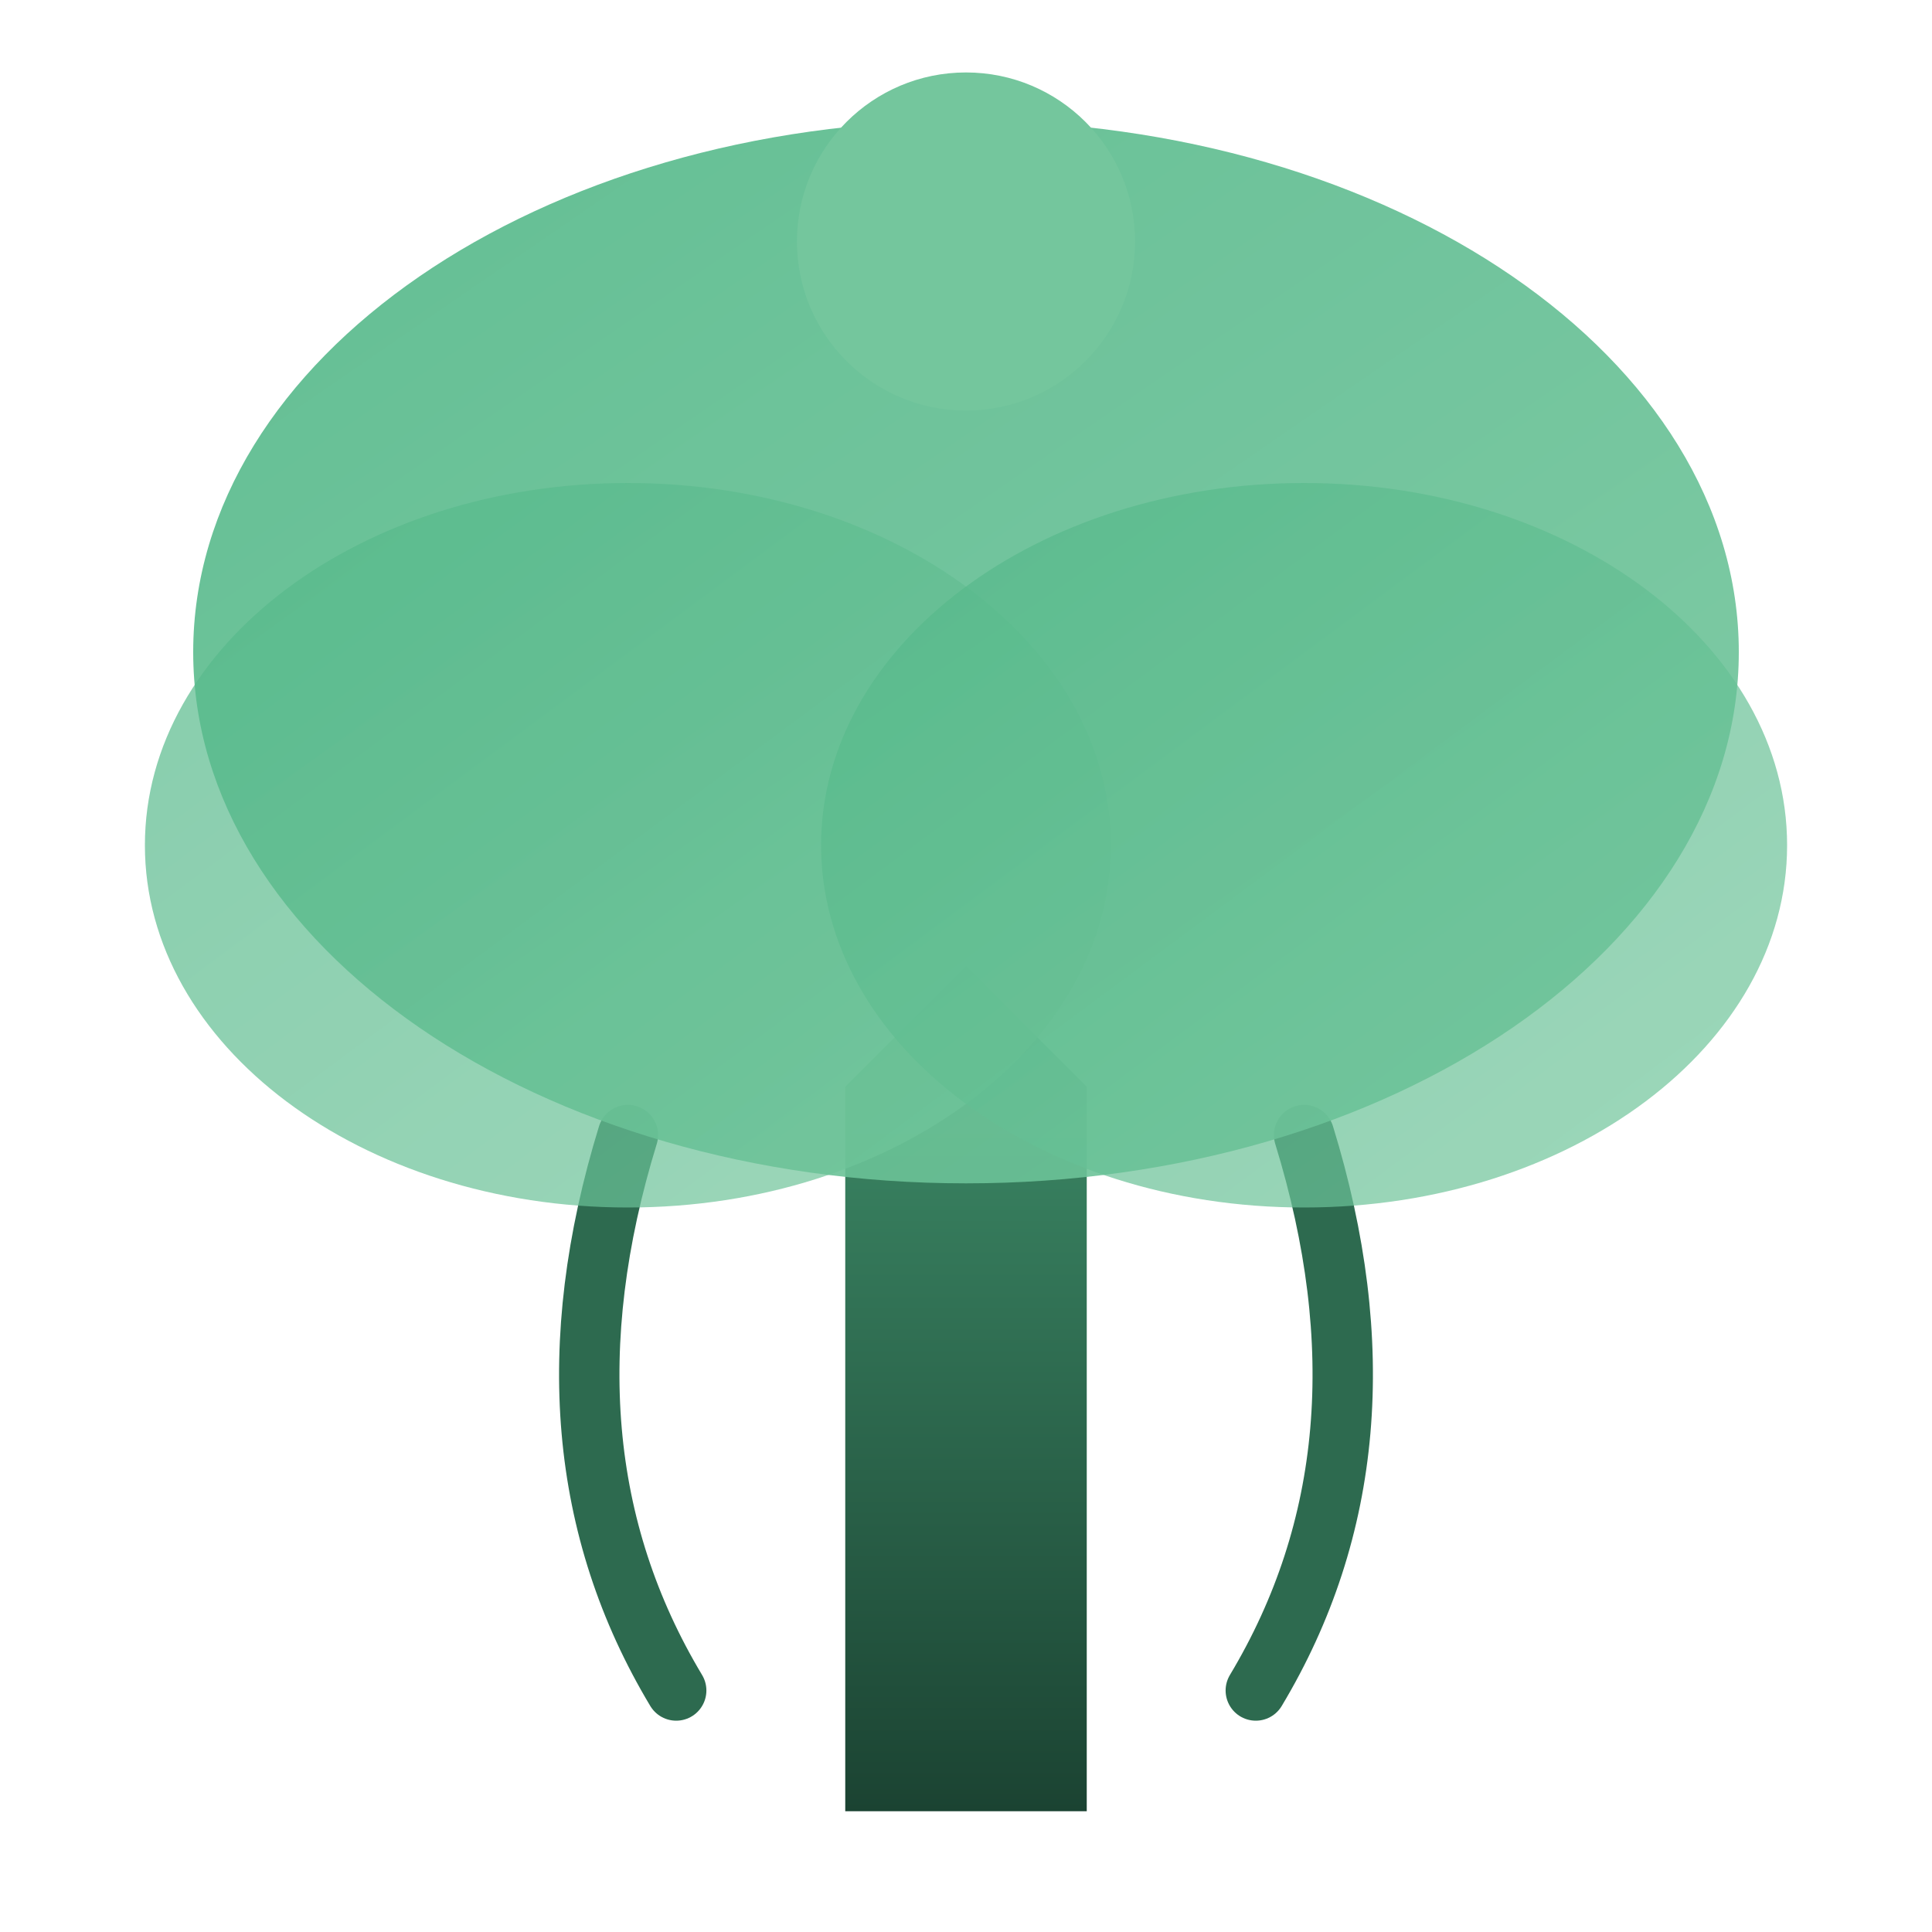
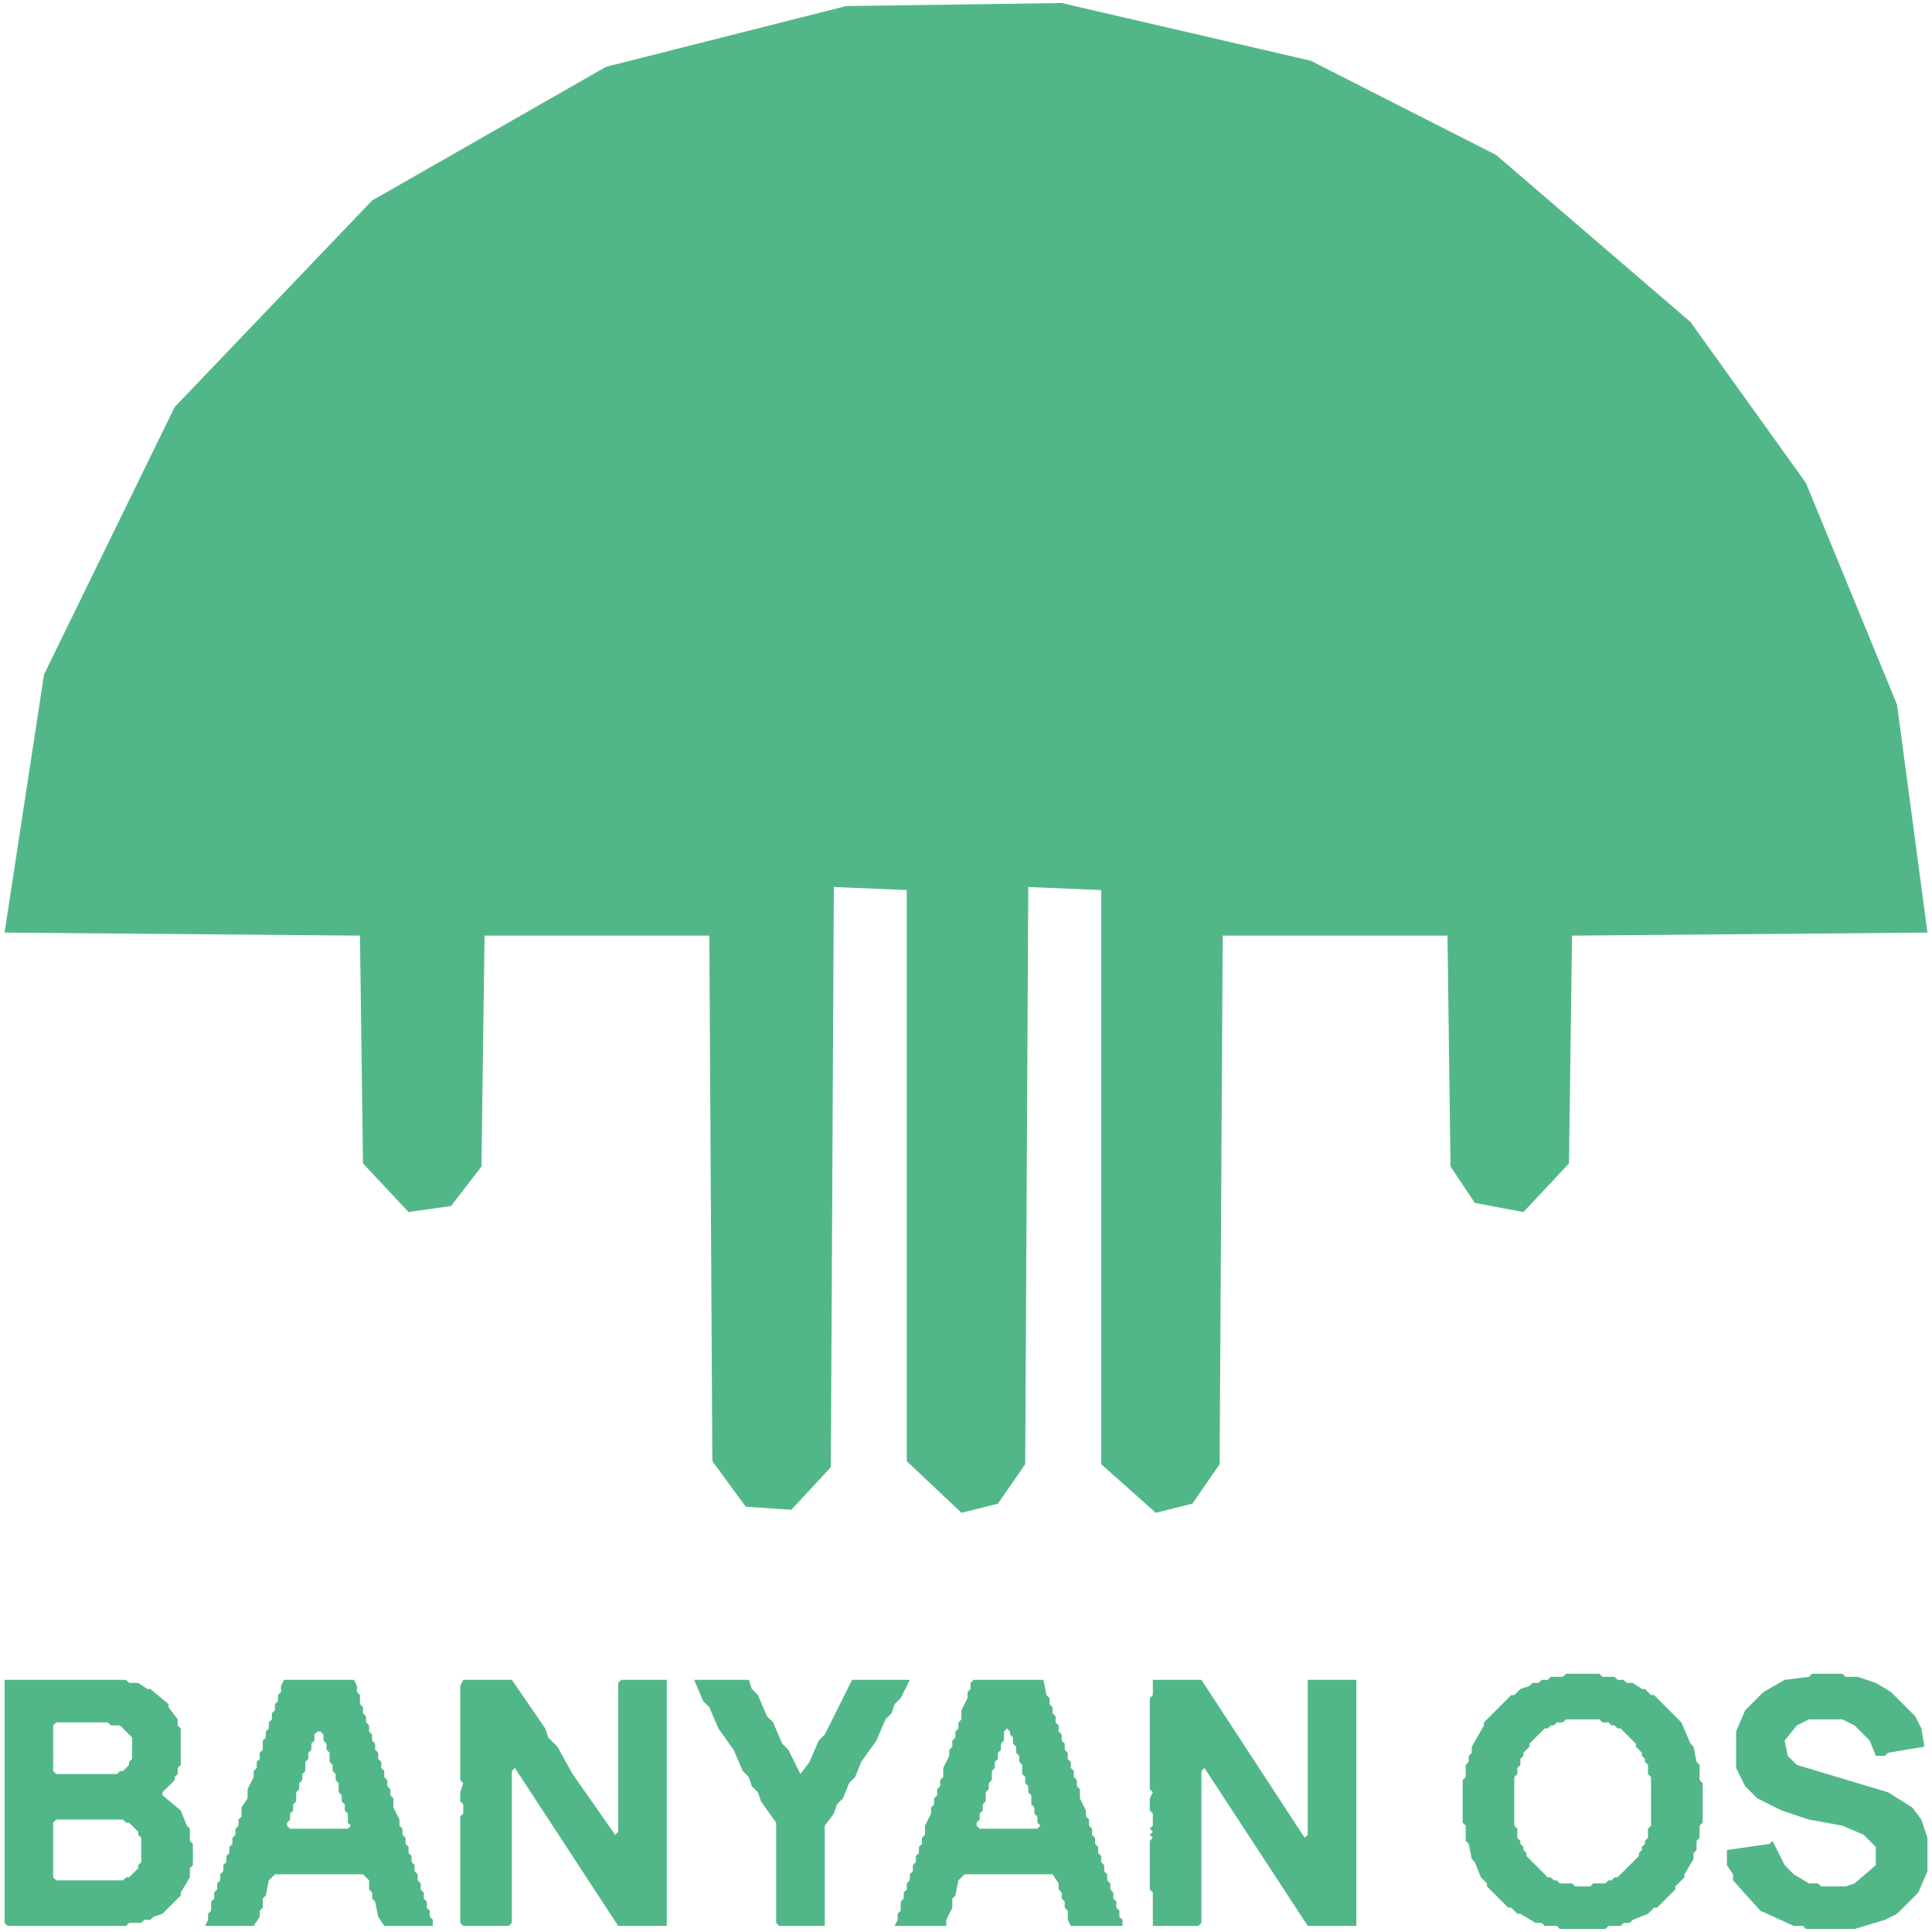
- <svg xmlns="http://www.w3.org/2000/svg" width="40" height="40" viewBox="0 0 80 80">
-   <defs>
-     <linearGradient id="ug1" x1="0%" y1="100%" x2="0%" y2="0%">
-       <stop offset="0%" style="stop-color:#1B4332" />
-       <stop offset="100%" style="stop-color:#40916C" />
-     </linearGradient>
-     <linearGradient id="ug2" x1="0%" y1="0%" x2="100%" y2="100%">
-       <stop offset="0%" style="stop-color:#52B788" />
-       <stop offset="100%" style="stop-color:#74C69D" />
-     </linearGradient>
-   </defs>
-   <g transform="translate(0, 5)">
-     <path d="M35 70 L35 40 L40 35 L45 40 L45 70 Z" fill="url(#ug1)" />
-     <path d="M28 65 Q22 55 26 42" stroke="#2D6A4F" stroke-width="2.5" fill="none" stroke-linecap="round" />
-     <path d="M52 65 Q58 55 54 42" stroke="#2D6A4F" stroke-width="2.5" fill="none" stroke-linecap="round" />
-     <ellipse cx="40" cy="22" rx="32" ry="22" fill="url(#ug2)" opacity="0.9" />
-     <ellipse cx="26" cy="30" rx="20" ry="15" fill="url(#ug2)" opacity="0.7" />
-     <ellipse cx="54" cy="30" rx="20" ry="15" fill="url(#ug2)" opacity="0.7" />
-     <circle cx="40" cy="5" r="7" fill="#74C69D" />
+ <svg xmlns="http://www.w3.org/2000/svg" viewBox="0 0 100 100" width="100" height="100">
+   <g fill="#52B788">
+     <path fill-rule="evenodd" d="M 31.368 3.459 L 19.261 10.377 L 9.041 21.069 L 2.28 34.906 L 0.236 48.27 L 18.632 48.428 L 18.789 60.22 L 21.148 62.736 L 23.349 62.421 L 24.921 60.377 L 25.079 48.428 L 36.714 48.428 L 36.871 75.629 L 38.601 77.987 L 40.959 78.145 L 43.003 75.943 L 43.16 45.912 L 46.934 46.069 L 46.934 75.629 L 49.764 78.302 L 51.651 77.83 L 53.066 75.786 L 53.223 45.912 L 56.997 46.069 L 56.997 75.786 L 59.827 78.302 L 61.714 77.83 L 63.129 75.786 L 63.286 48.428 L 74.921 48.428 L 75.079 60.377 L 76.337 62.264 L 78.852 62.736 L 81.211 60.22 L 81.368 48.428 L 99.764 48.27 L 98.192 36.478 L 93.475 25 L 87.5 16.667 L 77.437 8.019 L 67.846 3.145 L 54.953 0.157 L 43.789 0.315 Z" />
+     <path fill-rule="evenodd" d="M 59.67 86.95 L 59.67 87.736 L 59.513 87.893 L 59.513 92.61 L 59.67 92.767 L 59.513 93.082 L 59.513 93.711 L 59.67 93.868 L 59.67 94.497 L 59.513 94.654 L 59.67 94.811 L 59.513 94.969 L 59.67 95.126 L 59.513 95.283 L 59.513 97.799 L 59.67 97.956 L 59.67 99.686 L 62.028 99.686 L 62.185 99.528 L 62.185 91.667 L 62.343 91.509 L 67.689 99.686 L 70.204 99.686 L 70.204 86.95 L 67.689 86.95 L 67.689 94.969 L 67.531 95.126 L 62.185 86.95 Z" />
+     <path fill-rule="evenodd" d="M 50.393 86.95 L 50.236 87.107 L 50.236 87.421 L 50.079 87.579 L 50.079 87.893 L 49.764 88.522 L 49.764 88.994 L 49.607 89.151 L 49.607 89.465 L 49.45 89.623 L 49.45 89.937 L 49.292 90.094 L 49.292 90.409 L 49.135 90.566 L 49.135 90.88 L 48.821 91.509 L 48.821 91.981 L 48.663 92.138 L 48.663 92.453 L 48.506 92.61 L 48.506 92.924 L 48.349 93.082 L 48.349 93.396 L 48.192 93.553 L 48.192 93.868 L 47.877 94.497 L 47.877 94.969 L 47.72 95.126 L 47.72 95.44 L 47.563 95.597 L 47.563 95.912 L 47.406 96.069 L 47.406 96.384 L 47.248 96.541 L 47.248 96.855 L 47.091 97.013 L 47.091 97.327 L 46.934 97.484 L 46.934 97.799 L 46.777 97.956 L 46.777 98.27 L 46.62 98.428 L 46.62 98.899 L 46.462 99.057 L 46.462 99.371 L 46.305 99.686 L 48.978 99.686 L 48.978 99.371 L 49.292 98.742 L 49.292 98.27 L 49.45 98.113 L 49.607 97.327 L 49.921 97.013 L 54.481 97.013 L 54.796 97.484 L 54.796 97.799 L 54.953 97.956 L 54.953 98.27 L 55.11 98.428 L 55.11 98.742 L 55.267 98.899 L 55.267 99.371 L 55.425 99.686 L 58.097 99.686 L 58.097 99.371 L 57.94 99.214 L 57.94 98.899 L 57.783 98.742 L 57.783 98.428 L 57.626 98.27 L 57.626 97.956 L 57.469 97.799 L 57.469 97.484 L 57.311 97.327 L 57.311 97.013 L 57.154 96.855 L 57.154 96.541 L 56.997 96.384 L 56.997 96.069 L 56.84 95.912 L 56.84 95.597 L 56.682 95.44 L 56.682 95.126 L 56.525 94.969 L 56.525 94.654 L 56.368 94.497 L 56.368 94.182 L 56.211 94.025 L 56.211 93.711 L 55.896 93.082 L 55.896 92.61 L 55.739 92.453 L 55.739 92.138 L 55.582 91.981 L 55.582 91.667 L 55.425 91.509 L 55.425 91.195 L 55.267 91.038 L 55.267 90.723 L 55.11 90.566 L 55.11 90.252 L 54.953 90.094 L 54.953 89.78 L 54.796 89.623 L 54.796 89.308 L 54.638 89.151 L 54.638 88.837 L 54.481 88.679 L 54.481 88.365 L 54.324 88.207 L 54.324 87.893 L 54.167 87.736 L 54.009 86.95 Z M 52.123 89.465 L 52.28 89.623 L 52.28 89.78 L 52.437 89.937 L 52.437 90.252 L 52.594 90.409 L 52.594 90.723 L 52.752 90.88 L 52.752 91.195 L 52.909 91.352 L 52.909 91.824 L 53.066 91.981 L 53.066 92.296 L 53.223 92.453 L 53.223 92.767 L 53.38 92.924 L 53.38 93.396 L 53.538 93.553 L 53.538 93.868 L 53.695 94.025 L 53.695 94.34 L 53.852 94.497 L 53.695 94.654 L 50.708 94.654 L 50.55 94.497 L 50.55 94.34 L 50.708 94.182 L 50.708 93.868 L 50.865 93.711 L 50.865 93.396 L 51.022 93.239 L 51.022 92.767 L 51.179 92.61 L 51.179 92.296 L 51.337 92.138 L 51.337 91.667 L 51.494 91.509 L 51.494 91.195 L 51.651 91.038 L 51.651 90.723 L 51.808 90.566 L 51.808 90.252 L 51.965 90.094 L 51.965 89.623 Z" />
+     <path fill-rule="evenodd" d="M 35.928 86.95 L 36.399 88.05 L 36.714 88.365 L 37.185 89.465 L 37.972 90.566 L 38.443 91.667 L 38.758 91.981 L 38.915 92.453 L 39.23 92.767 L 39.387 93.239 L 40.173 94.34 L 40.173 99.528 L 40.33 99.686 L 42.689 99.686 L 42.689 94.497 L 43.16 93.868 L 43.318 93.396 L 43.632 93.082 L 43.947 92.296 L 44.261 91.981 L 44.575 91.195 L 45.362 90.094 L 45.833 88.994 L 46.148 88.679 L 46.305 88.207 L 46.62 87.893 L 47.091 86.95 L 44.104 86.95 L 42.689 89.78 L 42.374 90.094 L 41.903 91.195 L 41.431 91.824 L 40.802 90.566 L 40.487 90.252 L 40.016 89.151 L 39.701 88.837 L 39.23 87.736 L 38.915 87.421 L 38.758 86.95 Z" />
+     <path fill-rule="evenodd" d="M 23.978 86.95 L 23.821 87.264 L 23.821 92.138 L 23.978 92.296 L 23.821 92.767 L 23.821 93.239 L 23.978 93.396 L 23.978 93.868 L 23.821 94.025 L 23.821 99.528 L 23.978 99.686 L 26.337 99.686 L 26.494 99.528 L 26.494 91.667 L 26.651 91.509 L 31.997 99.686 L 34.513 99.686 L 34.513 86.95 L 32.154 86.95 L 31.997 87.107 L 31.997 94.811 L 31.84 94.969 L 29.638 91.824 L 28.852 90.409 L 28.381 89.937 L 28.223 89.465 L 26.494 86.95 Z" />
+     <path fill-rule="evenodd" d="M 14.701 86.95 L 14.544 87.264 L 14.544 87.579 L 14.387 87.736 L 14.387 88.05 L 14.23 88.207 L 14.23 88.522 L 14.072 88.679 L 14.072 88.994 L 13.915 89.151 L 13.915 89.465 L 13.758 89.623 L 13.758 89.937 L 13.601 90.094 L 13.601 90.566 L 13.443 90.723 L 13.443 91.038 L 13.286 91.195 L 13.286 91.509 L 13.129 91.667 L 13.129 91.981 L 12.815 92.61 L 12.815 93.082 L 12.5 93.553 L 12.5 94.025 L 12.343 94.182 L 12.343 94.497 L 12.185 94.654 L 12.185 94.969 L 12.028 95.126 L 12.028 95.44 L 11.871 95.597 L 11.871 95.912 L 11.714 96.069 L 11.714 96.384 L 11.557 96.541 L 11.557 96.855 L 11.399 97.013 L 11.399 97.327 L 11.242 97.484 L 11.242 97.799 L 11.085 97.956 L 11.085 98.27 L 10.928 98.428 L 10.928 98.899 L 10.77 99.057 L 10.77 99.371 L 10.613 99.686 L 13.129 99.686 L 13.443 99.214 L 13.443 98.899 L 13.601 98.742 L 13.601 98.27 L 13.758 98.113 L 13.915 97.327 L 14.23 97.013 L 18.789 97.013 L 19.104 97.327 L 19.104 97.799 L 19.261 97.956 L 19.261 98.27 L 19.418 98.428 L 19.576 99.214 L 19.89 99.686 L 22.406 99.686 L 22.406 99.371 L 22.248 99.214 L 22.248 98.899 L 22.091 98.742 L 22.091 98.428 L 21.934 98.27 L 21.934 97.956 L 21.777 97.799 L 21.777 97.484 L 21.619 97.327 L 21.619 97.013 L 21.462 96.855 L 21.462 96.541 L 21.305 96.384 L 21.305 96.069 L 21.148 95.912 L 21.148 95.597 L 20.991 95.44 L 20.991 95.126 L 20.833 94.969 L 20.833 94.654 L 20.676 94.497 L 20.676 94.182 L 20.362 93.553 L 20.362 93.082 L 20.204 92.924 L 20.204 92.61 L 20.047 92.453 L 20.047 92.138 L 19.89 91.981 L 19.89 91.667 L 19.733 91.509 L 19.733 91.195 L 19.576 91.038 L 19.576 90.723 L 19.418 90.566 L 19.418 90.252 L 19.261 90.094 L 19.261 89.78 L 19.104 89.623 L 19.104 89.308 L 18.947 89.151 L 18.947 88.837 L 18.789 88.679 L 18.789 88.365 L 18.632 88.207 L 18.632 87.736 L 18.475 87.579 L 18.475 87.264 L 18.318 86.95 Z M 16.431 89.623 L 16.588 89.623 L 16.745 89.78 L 16.745 90.094 L 16.902 90.252 L 16.902 90.566 L 17.06 90.723 L 17.06 91.195 L 17.217 91.352 L 17.217 91.667 L 17.374 91.824 L 17.374 92.138 L 17.531 92.296 L 17.531 92.767 L 17.689 92.924 L 17.689 93.239 L 17.846 93.396 L 17.846 93.711 L 18.003 93.868 L 18.003 94.34 L 18.16 94.497 L 18.003 94.654 L 15.016 94.654 L 14.858 94.497 L 14.858 94.34 L 15.016 94.182 L 15.016 93.868 L 15.173 93.711 L 15.173 93.396 L 15.33 93.239 L 15.33 92.767 L 15.487 92.61 L 15.487 92.296 L 15.645 92.138 L 15.645 91.824 L 15.802 91.667 L 15.802 91.195 L 15.959 91.038 L 15.959 90.723 L 16.116 90.566 L 16.116 90.252 L 16.274 90.094 L 16.274 89.78 Z" />
+     <path fill-rule="evenodd" d="M 0.236 86.95 L 0.236 99.528 L 0.393 99.686 L 6.525 99.686 L 6.682 99.528 L 7.311 99.528 L 7.469 99.371 L 7.783 99.371 L 7.94 99.214 L 8.412 99.057 L 9.355 98.113 L 9.355 97.956 L 9.827 97.17 L 9.827 96.698 L 9.984 96.541 L 9.984 95.44 L 9.827 95.283 L 9.827 94.654 L 9.67 94.497 L 9.355 93.711 L 8.412 92.924 L 8.412 92.767 L 9.041 92.138 L 9.041 91.981 L 9.198 91.824 L 9.198 91.509 L 9.355 91.352 L 9.355 89.465 L 9.198 89.308 L 9.198 88.994 L 8.726 88.365 L 8.726 88.207 L 7.783 87.421 L 7.626 87.421 L 7.154 87.107 L 6.682 87.107 L 6.525 86.95 Z M 2.752 94.34 L 2.909 94.182 L 6.368 94.182 L 6.525 94.34 L 6.682 94.34 L 7.154 94.811 L 7.154 94.969 L 7.311 95.126 L 7.311 96.384 L 7.154 96.541 L 7.154 96.698 L 6.682 97.17 L 6.525 97.17 L 6.368 97.327 L 2.909 97.327 L 2.752 97.17 Z M 2.752 89.308 L 2.909 89.151 L 5.582 89.151 L 5.739 89.308 L 6.211 89.308 L 6.84 89.937 L 6.84 91.038 L 6.682 91.195 L 6.682 91.352 L 6.368 91.667 L 6.211 91.667 L 6.053 91.824 L 2.909 91.824 L 2.752 91.667 Z" />
+     <path fill-rule="evenodd" d="M 92.374 86.95 L 91.274 87.579 L 90.33 88.522 L 89.859 89.623 L 89.859 91.509 L 90.33 92.453 L 90.959 93.082 L 92.217 93.711 L 93.632 94.182 L 95.362 94.497 L 96.462 94.969 L 97.091 95.597 L 97.091 96.541 L 95.991 97.484 L 95.519 97.641 L 94.261 97.641 L 94.104 97.484 L 93.632 97.484 L 92.846 97.013 L 92.374 96.541 L 91.745 95.283 L 91.588 95.44 L 89.387 95.755 L 89.387 96.541 L 89.701 97.013 L 89.701 97.327 L 91.116 98.899 L 92.846 99.686 L 93.318 99.686 L 93.475 99.843 L 95.991 99.843 L 97.563 99.371 L 98.192 99.057 L 99.293 97.956 L 99.764 96.855 L 99.764 95.126 L 99.45 94.182 L 98.978 93.553 L 97.72 92.767 L 93.003 91.352 L 92.531 90.88 L 92.374 90.094 L 93.003 89.308 L 93.632 88.994 L 95.362 88.994 L 95.991 89.308 L 96.777 90.094 L 97.091 90.88 L 97.563 90.88 L 97.72 90.723 L 99.607 90.409 L 99.45 89.465 L 99.135 88.837 L 97.877 87.579 L 97.091 87.107 L 96.148 86.793 L 95.519 86.793 L 95.362 86.635 L 93.789 86.635 L 93.632 86.793 Z" />
+     <path fill-rule="evenodd" d="M 81.053 86.635 L 80.896 86.793 L 80.267 86.793 L 80.11 86.95 L 79.796 86.95 L 79.638 87.107 L 79.324 87.107 L 79.167 87.264 L 78.695 87.421 L 78.38 87.736 L 78.223 87.736 L 76.808 89.151 L 76.808 89.308 L 76.179 90.409 L 76.179 90.723 L 76.022 90.88 L 76.022 91.195 L 75.865 91.352 L 75.865 91.981 L 75.707 92.138 L 75.707 94.34 L 75.865 94.497 L 75.865 95.283 L 76.022 95.44 L 76.179 96.226 L 76.337 96.384 L 76.651 97.17 L 76.965 97.484 L 76.965 97.641 L 78.066 98.742 L 78.223 98.742 L 78.538 99.057 L 78.695 99.057 L 79.481 99.528 L 79.796 99.528 L 79.953 99.686 L 80.582 99.686 L 80.739 99.843 L 83.097 99.843 L 83.255 99.686 L 83.884 99.686 L 84.041 99.528 L 84.355 99.528 L 84.513 99.371 L 85.299 99.057 L 85.613 98.742 L 85.77 98.742 L 86.714 97.799 L 86.714 97.641 L 87.186 97.17 L 87.186 97.013 L 87.657 96.226 L 87.657 95.912 L 87.814 95.755 L 87.814 95.283 L 87.972 95.126 L 87.972 94.497 L 88.129 94.34 L 88.129 92.296 L 87.972 92.138 L 87.972 91.352 L 87.814 91.195 L 87.657 90.409 L 87.5 90.252 L 87.028 89.151 L 85.613 87.736 L 85.456 87.736 L 85.141 87.421 L 84.984 87.421 L 84.513 87.107 L 84.198 87.107 L 84.041 86.95 L 83.726 86.95 L 83.569 86.793 L 82.94 86.793 L 82.783 86.635 Z M 81.053 88.994 L 82.783 88.994 L 82.94 89.151 L 83.255 89.151 L 83.412 89.308 L 83.569 89.308 L 83.726 89.465 L 83.884 89.465 L 84.67 90.252 L 84.67 90.409 L 84.984 90.723 L 84.984 90.88 L 85.141 91.038 L 85.141 91.195 L 85.299 91.352 L 85.299 91.824 L 85.456 91.981 L 85.456 94.497 L 85.299 94.654 L 85.299 95.126 L 85.141 95.283 L 85.141 95.44 L 84.984 95.597 L 84.984 95.755 L 84.827 95.912 L 84.827 96.069 L 83.726 97.17 L 83.569 97.17 L 83.412 97.327 L 83.255 97.327 L 83.097 97.484 L 82.469 97.484 L 82.311 97.641 L 81.525 97.641 L 81.368 97.484 L 80.739 97.484 L 80.582 97.327 L 80.424 97.327 L 80.267 97.17 L 80.11 97.17 L 79.009 96.069 L 79.009 95.912 L 78.852 95.755 L 78.852 95.597 L 78.695 95.44 L 78.695 95.283 L 78.538 95.126 L 78.538 94.654 L 78.38 94.497 L 78.38 91.981 L 78.538 91.824 L 78.538 91.509 L 78.695 91.352 L 78.695 91.038 L 78.852 90.88 L 78.852 90.723 L 79.167 90.409 L 79.167 90.252 L 79.953 89.465 L 80.11 89.465 L 80.267 89.308 L 80.424 89.308 L 80.582 89.151 L 80.896 89.151 Z" />
  </g>
</svg>
